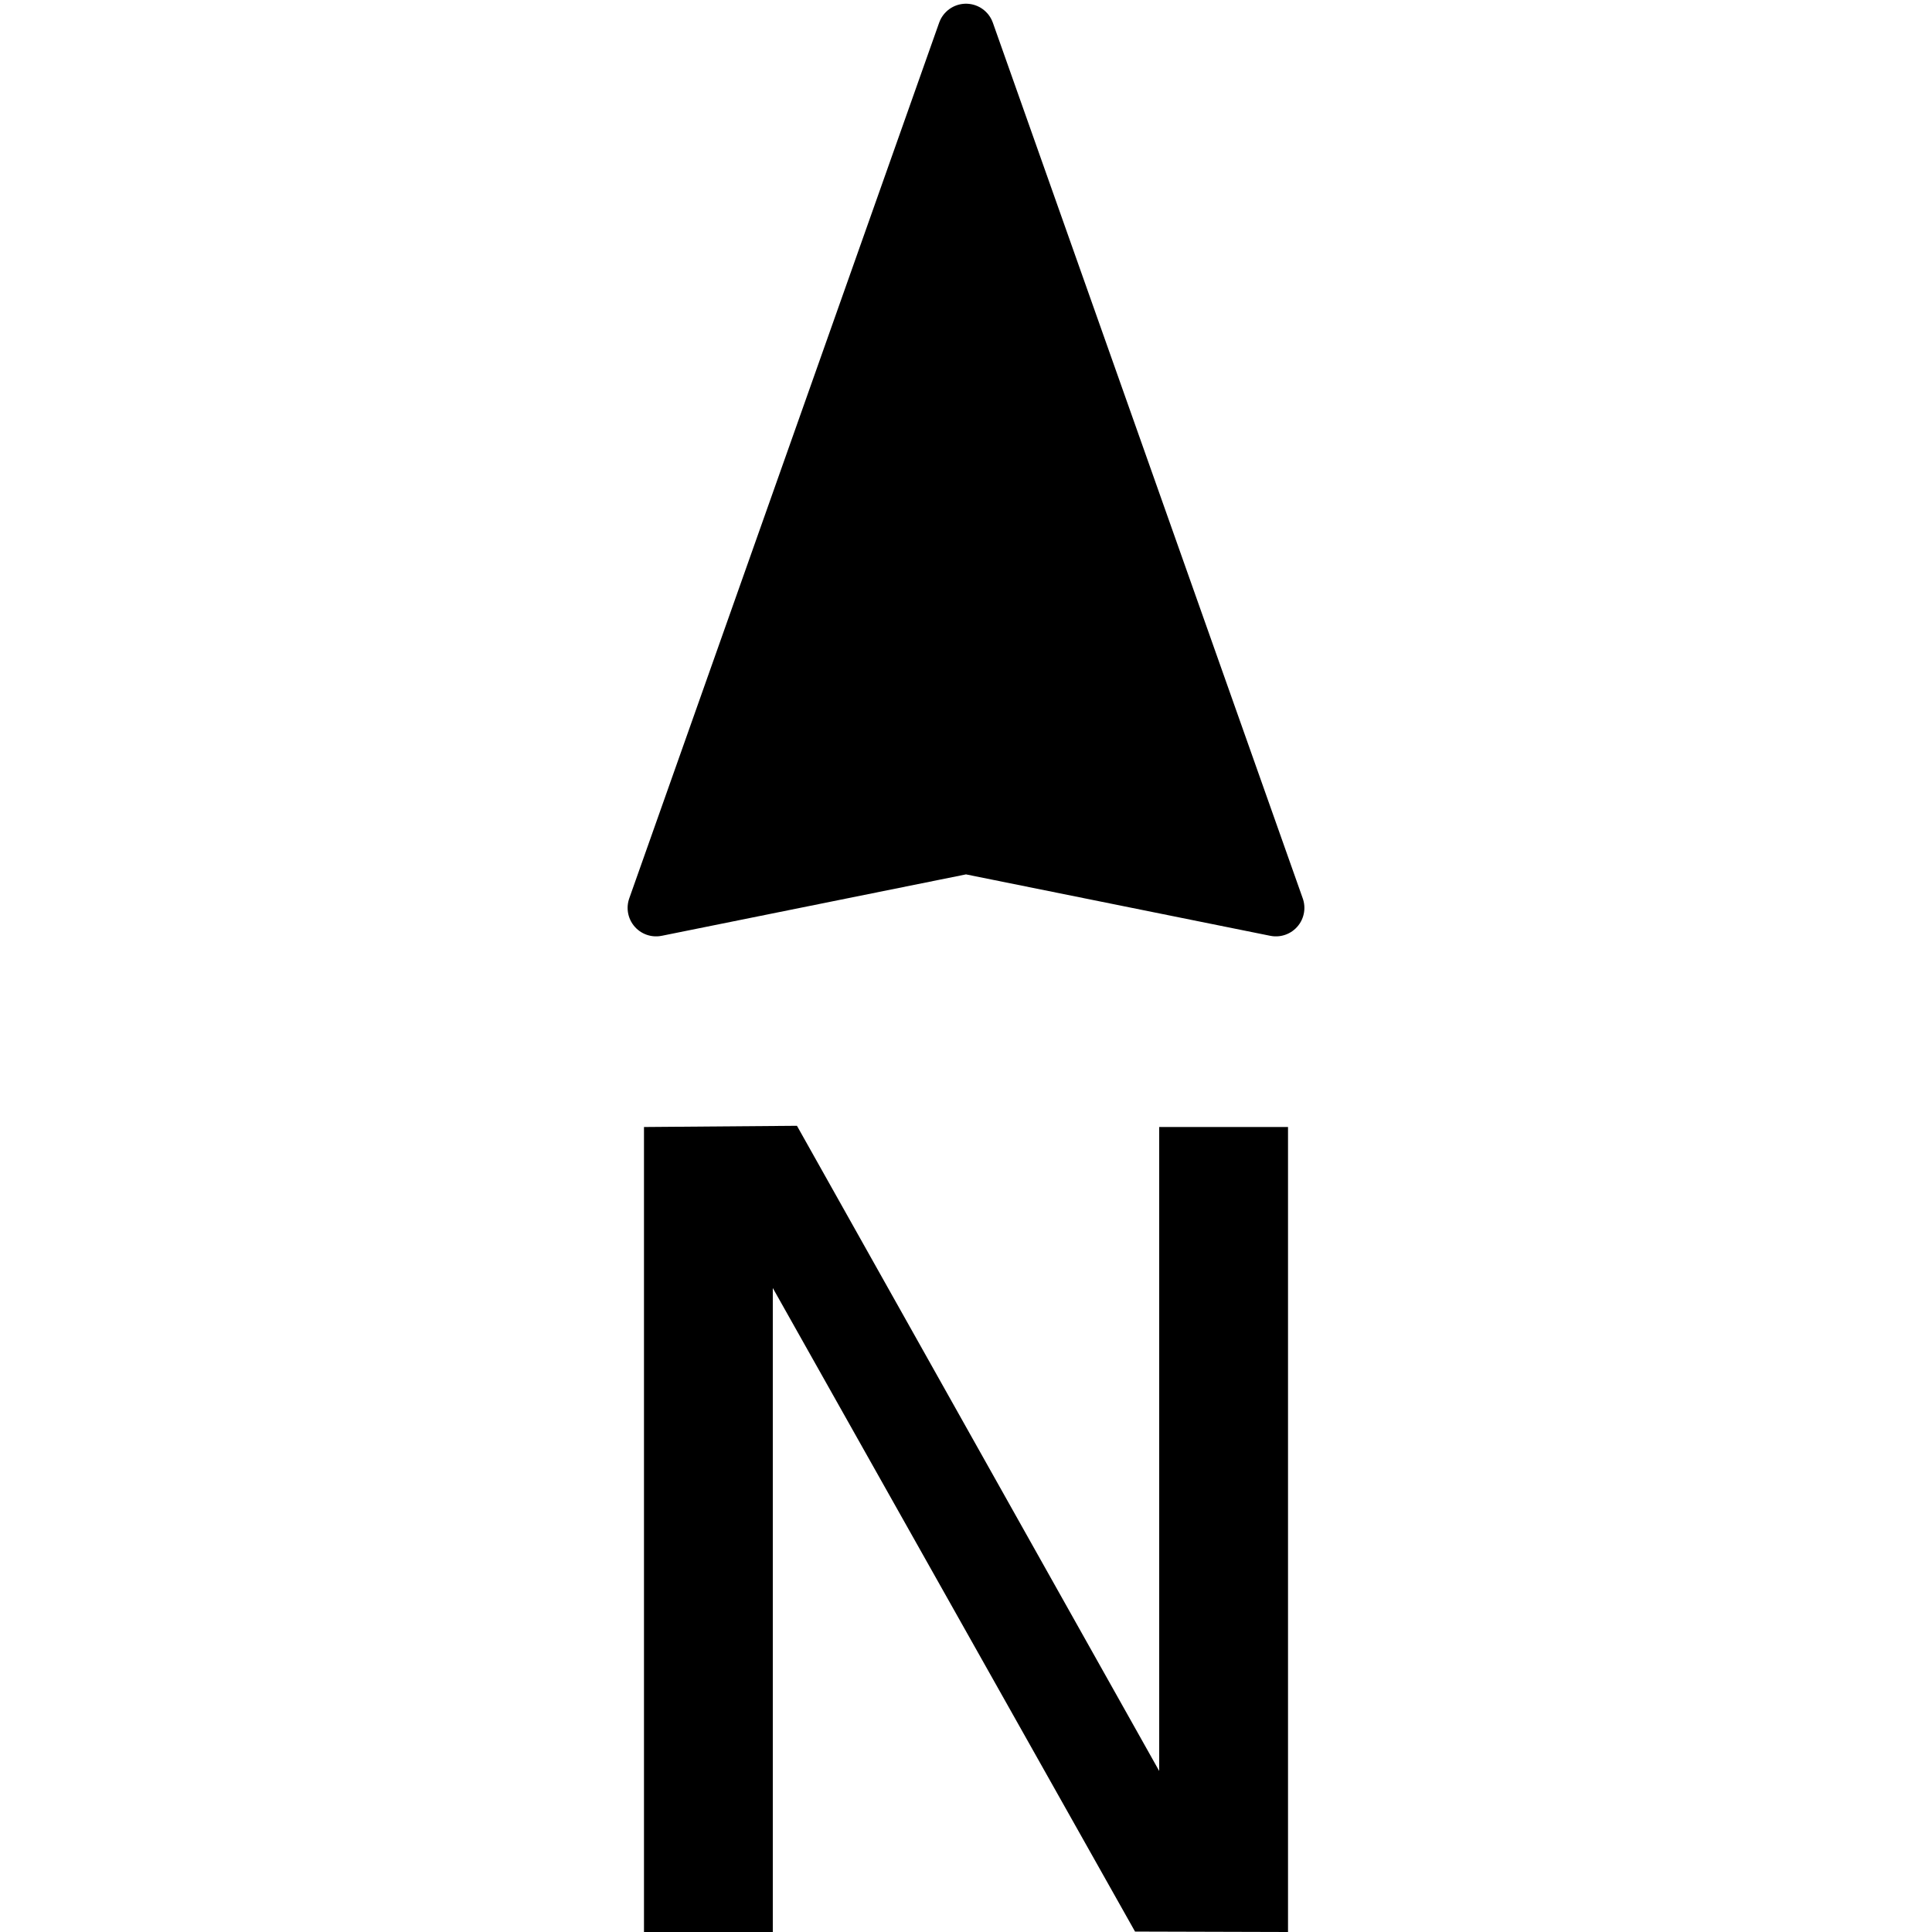
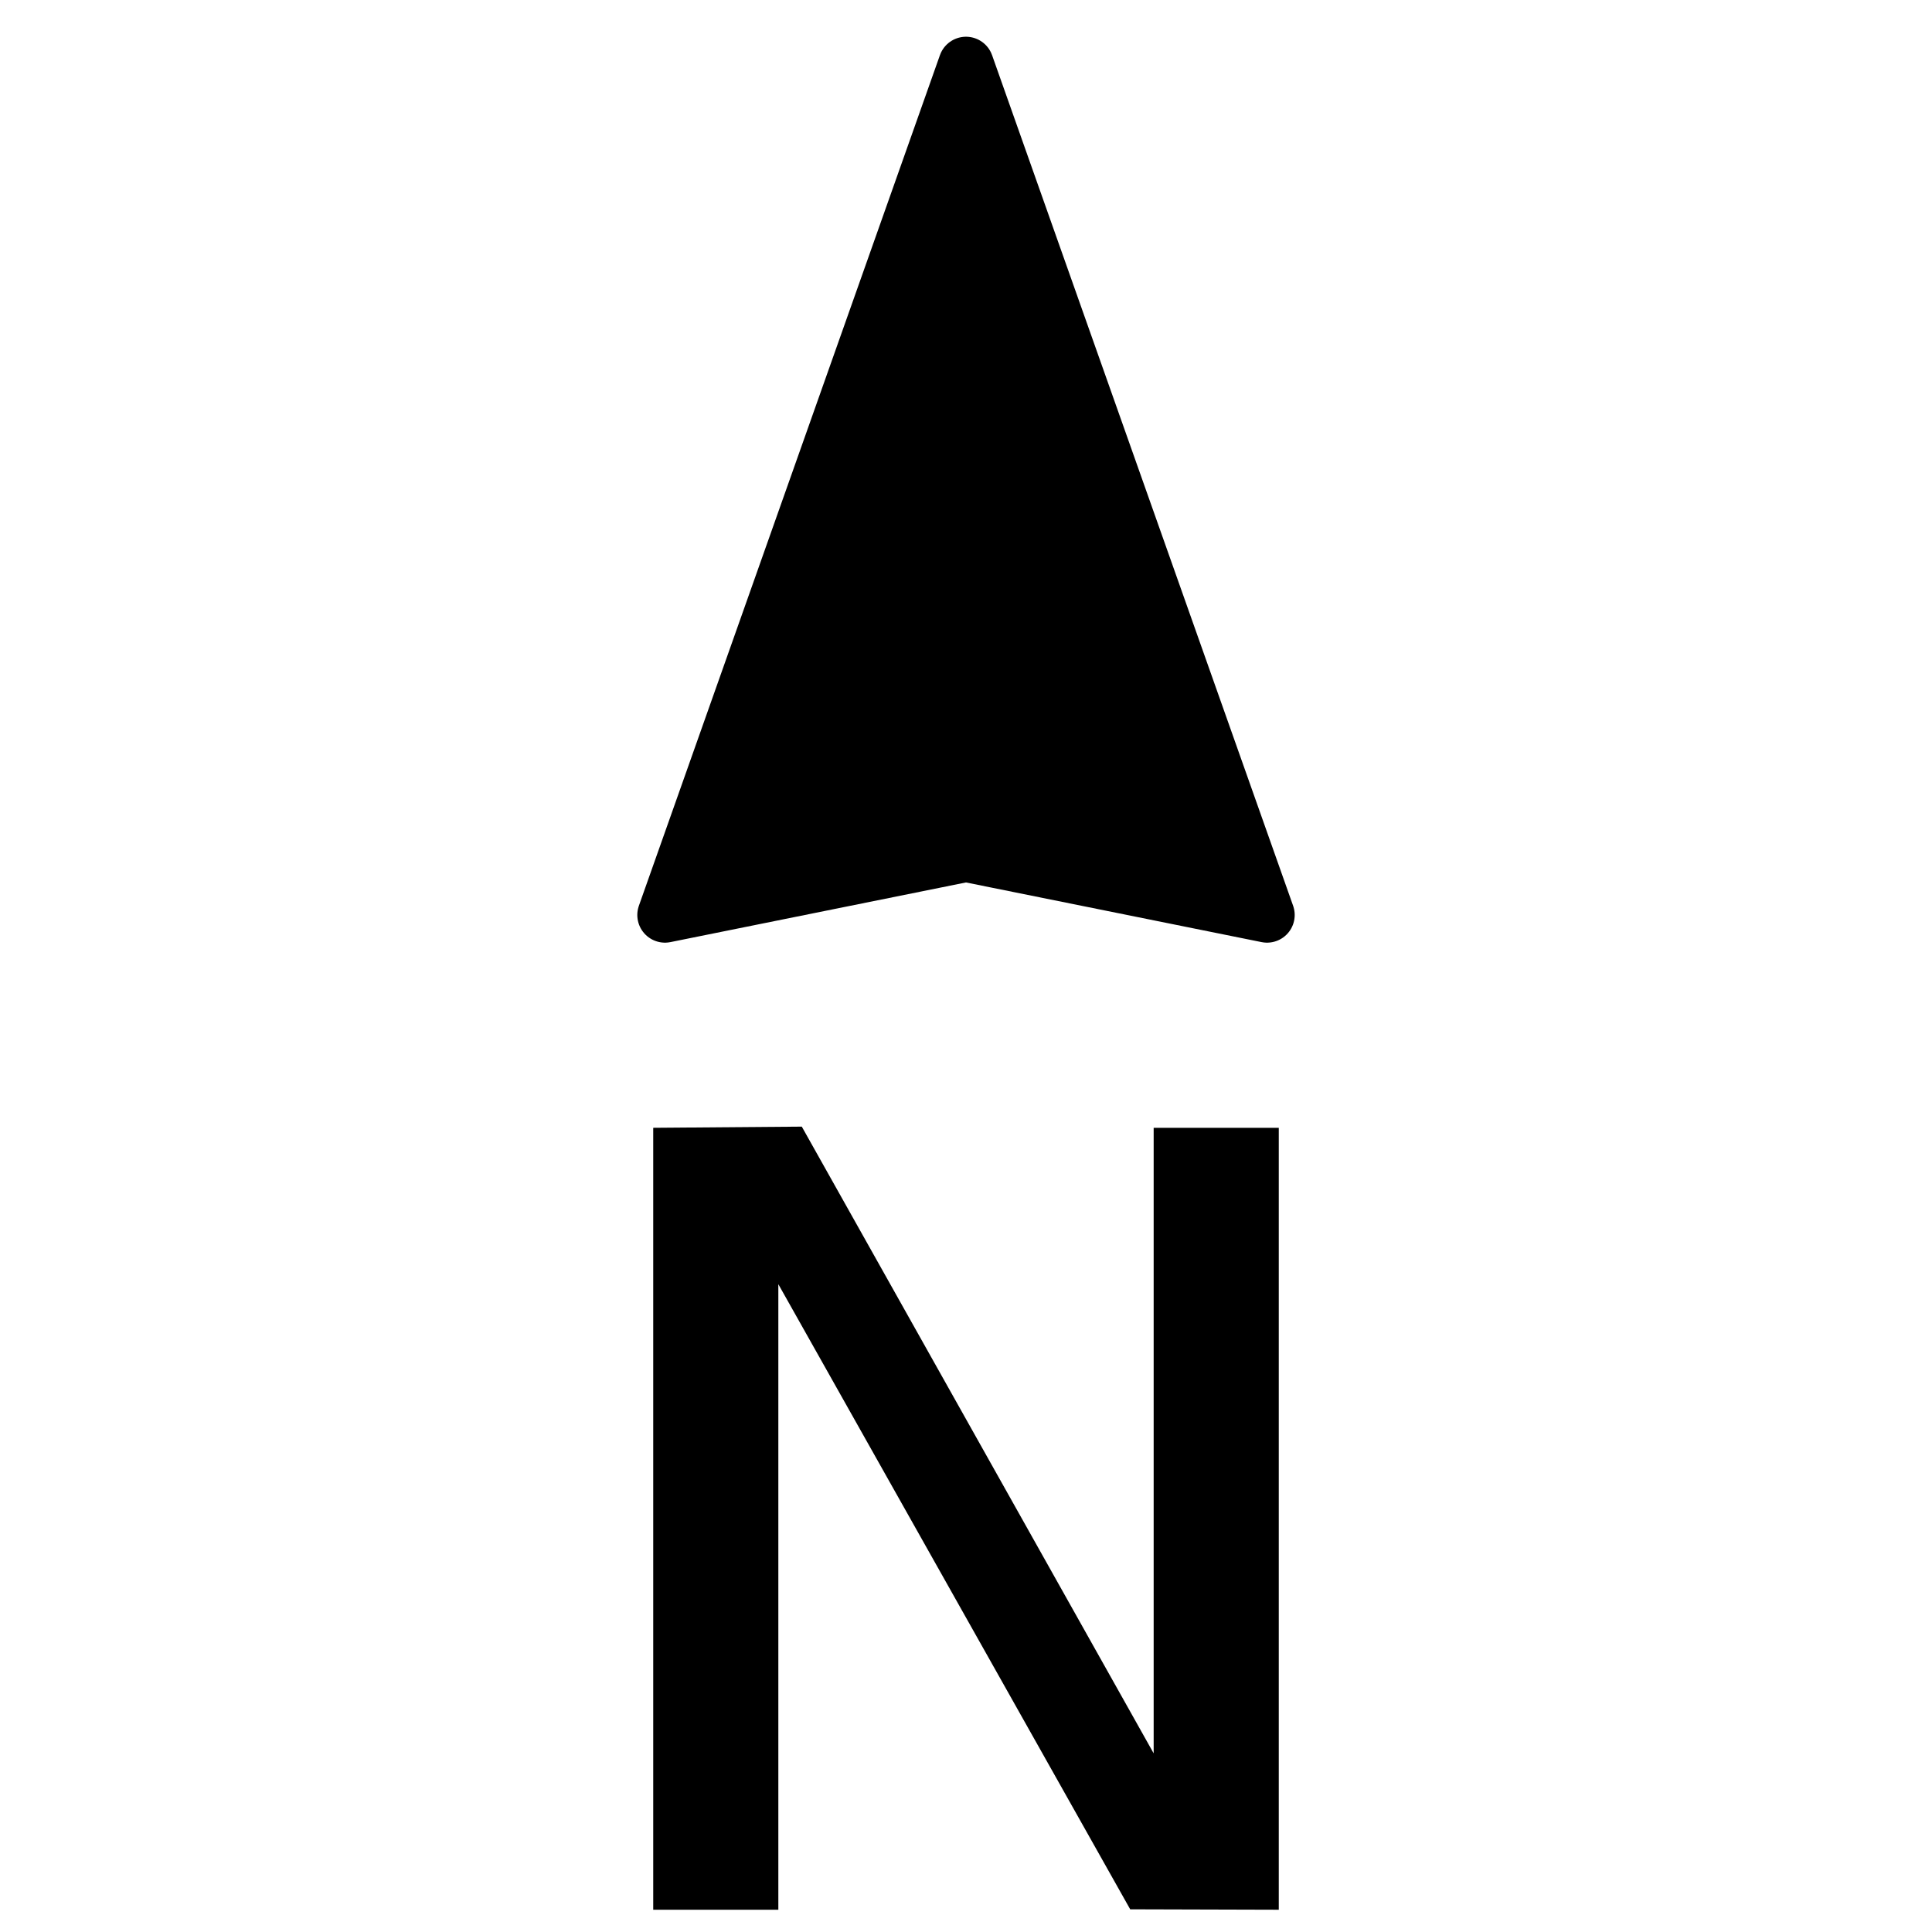
- <svg xmlns="http://www.w3.org/2000/svg" width="120" height="120" viewBox="0 0 31.75 31.75" version="1.1" id="svg8">
+ <svg xmlns="http://www.w3.org/2000/svg" width="120" height="120" viewBox="0 0 120 120" version="1.1" id="svg8">
  <defs id="defs2" />
  <g id="layer1" transform="translate(0,-265.25)">
-     <path style="fill:#000000;fill-opacity:1;stroke:#000000;stroke-width:0.936;stroke-linecap:round;stroke-linejoin:round;stroke-miterlimit:4;stroke-dasharray:none;stroke-opacity:1" d="M 10.782,280.17 15.875,265.779 20.968,280.17 15.875,279.142 Z" id="path819" />
-     <path style="fill:#000000;fill-opacity:1;stroke:none;stroke-width:0.248px;stroke-linecap:butt;stroke-linejoin:miter;stroke-opacity:1" d="m 10.583,297 0,-13.229 2.514,-0.02 5.953,10.603 v -10.583 h 2.117 l 0,13.229 -2.514,-0.007 L 12.7,286.417 12.7,297 Z" id="path824" />
+     <path style="fill:#000000;fill-opacity:1;stroke:#000000;stroke-width:3.436;stroke-linecap:round;stroke-linejoin:round;stroke-miterlimit:4;stroke-dasharray:none;stroke-opacity:1" d="M 41.302,322.082 60,269.25 78.698,322.082 60,318.308 Z" id="path819" />
+     <path style="fill:#000000;fill-opacity:1;stroke:none;stroke-width:0.909px;stroke-linecap:butt;stroke-linejoin:miter;stroke-opacity:1" d="m 40.573,383.867 v -48.567 l 9.228,-0.073 21.855,38.926 v -38.853 h 7.771 v 48.567 l -9.228,-0.026 -21.855,-38.827 v 38.853 z" id="path824" />
  </g>
</svg>
